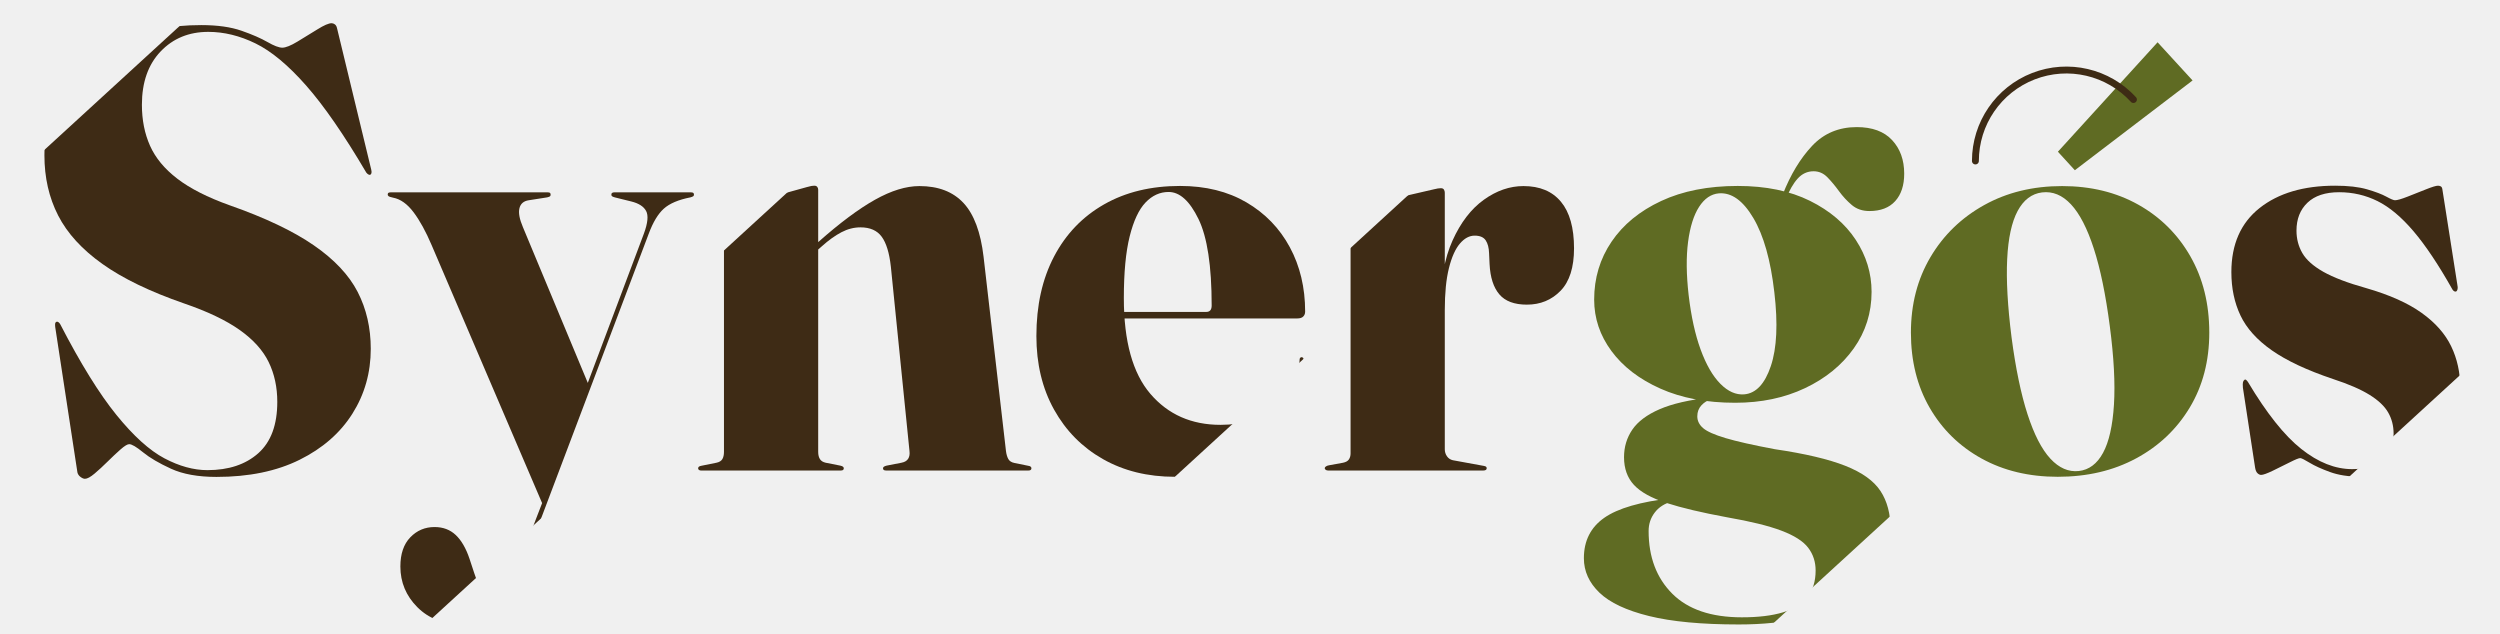
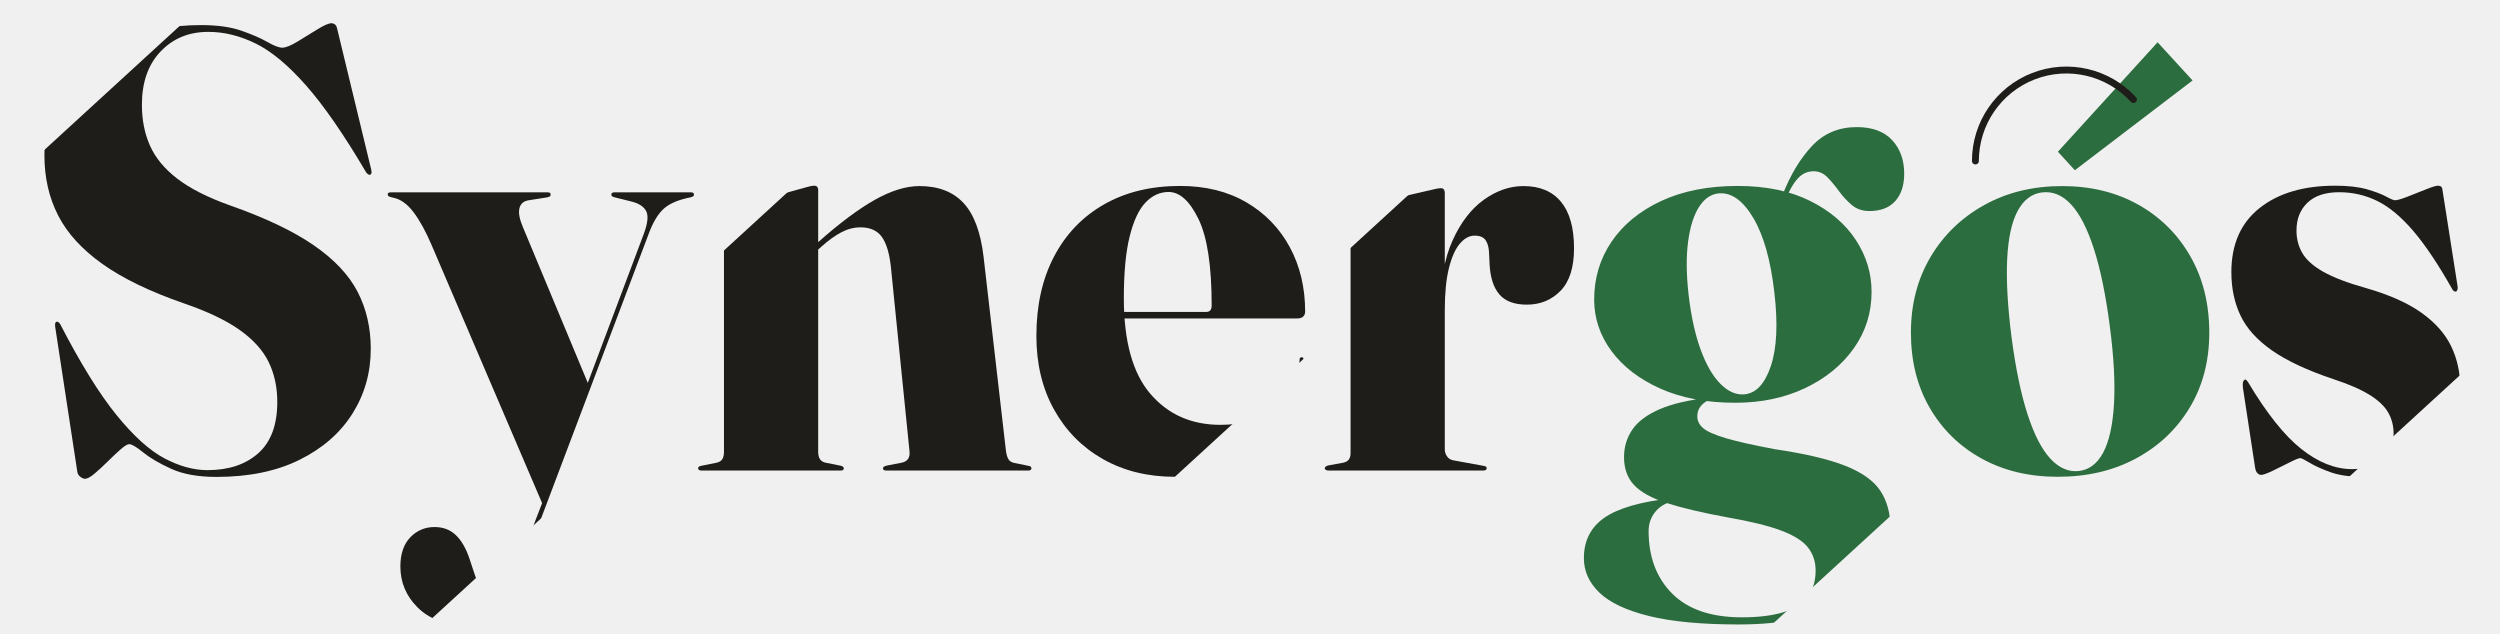
<svg xmlns="http://www.w3.org/2000/svg" viewBox="-80 -1500 7970 2020">
  <mask id="ma0">
    <rect x="57" y="-1431" width="1053" height="1462" fill="white" />
    <rect x="-1200" y="-1200" width="2400" height="1200" fill="black" transform="translate(276.6,-1219.2) rotate(-42.5)" />
  </mask>
  <g mask="url(#ma0)">
-     <path transform="translate(0,0) scale(1,-1)" d="M610 -20.4Q522.2 -20.4 465.199 5.7Q408.199 31.8 376.199 57.9Q344.199 84 331.999 84Q323.399 84 304.499 67.4Q285.6 50.8 263.4 28.8Q241.2 6.8 221.5 -9.8Q201.801 -26.4 190.801 -26.4Q184.601 -26.4 176.701 -20.5Q168.801 -14.6 166.801 -6L96.001 457.598Q95.201 465.198 95.901 468.898Q96.601 472.598 99.201 473.598Q102.001 475.598 105.701 473.298Q109.401 470.998 112.001 466.398Q209.4 277.999 291.1 177.299Q372.799 76.6 444.1 38.9Q515.4 1.2 581.2 1.2Q682.801 1.2 743.401 55.1Q804.001 109 804.001 218.801Q804.001 289.201 776.501 345.701Q749.001 402.201 683.801 448.301Q618.601 494.402 506.4 532.802Q344.2 589.002 246.601 658.402Q149.001 727.802 105.301 813.201Q61.601 898.601 61.601 1004.801Q61.601 1127.801 125.201 1221.4Q188.801 1315 301.4 1367.5Q414 1420 561.599 1420Q638.599 1420 690 1402Q741.4 1384 772.7 1366Q804 1347.999 820 1347.999Q836.2 1347.999 868.499 1367.5Q900.799 1387 932.098 1406.5Q963.398 1426 977.198 1426Q982.398 1426 987.498 1422.3Q992.598 1418.6 994.398 1410.4L1103.598 958.801Q1105.198 951.401 1104.198 948.102Q1103.198 944.802 1100.398 942.802Q1097.798 941.802 1094.098 944.001Q1090.398 946.201 1087.598 950.001Q981.399 1130.401 895.799 1227.5Q810.199 1324.6 734.699 1361.5Q659.199 1398.4 583.999 1398.4Q491.398 1398.4 431.897 1335.8Q372.397 1273.2 372.397 1165.999Q372.397 1093.399 398.297 1035.299Q424.197 977.199 485.297 930.298Q546.398 883.398 651.998 845.598Q821.798 785.998 920.198 718.098Q1018.598 650.198 1060.297 569.198Q1101.997 488.198 1101.997 387.999Q1101.997 273.999 1043.598 181.399Q985.198 88.8 875.099 34.2Q764.999 -20.4 610 -20.4Z" fill="#3E2B15" />
+     <path transform="translate(0,0) scale(1,-1)" d="M610 -20.4Q522.2 -20.4 465.199 5.7Q408.199 31.8 376.199 57.9Q344.199 84 331.999 84Q323.399 84 304.499 67.4Q285.6 50.8 263.4 28.8Q241.2 6.8 221.5 -9.8Q201.801 -26.4 190.801 -26.4Q184.601 -26.4 176.701 -20.5Q168.801 -14.6 166.801 -6L96.001 457.598Q95.201 465.198 95.901 468.898Q96.601 472.598 99.201 473.598Q102.001 475.598 105.701 473.298Q109.401 470.998 112.001 466.398Q209.4 277.999 291.1 177.299Q372.799 76.6 444.1 38.9Q515.4 1.2 581.2 1.2Q682.801 1.2 743.401 55.1Q804.001 109 804.001 218.801Q804.001 289.201 776.501 345.701Q749.001 402.201 683.801 448.301Q618.601 494.402 506.4 532.802Q344.2 589.002 246.601 658.402Q149.001 727.802 105.301 813.201Q61.601 898.601 61.601 1004.801Q61.601 1127.801 125.201 1221.4Q188.801 1315 301.4 1367.5Q414 1420 561.599 1420Q638.599 1420 690 1402Q741.4 1384 772.7 1366Q804 1347.999 820 1347.999Q836.2 1347.999 868.499 1367.5Q900.799 1387 932.098 1406.5Q963.398 1426 977.198 1426Q982.398 1426 987.498 1422.3Q992.598 1418.6 994.398 1410.4L1103.598 958.801Q1105.198 951.401 1104.198 948.102Q1103.198 944.802 1100.398 942.802Q1097.798 941.802 1094.098 944.001Q1090.398 946.201 1087.598 950.001Q981.399 1130.401 895.799 1227.5Q810.199 1324.6 734.699 1361.5Q659.199 1398.4 583.999 1398.4Q491.398 1398.4 431.897 1335.8Q372.397 1273.2 372.397 1165.999Q372.397 1093.399 398.297 1035.299Q424.197 977.199 485.297 930.298Q546.398 883.398 651.998 845.598Q821.798 785.998 920.198 718.098Q1018.598 650.198 1060.297 569.198Q1101.997 488.198 1101.997 387.999Q1101.997 273.999 1043.598 181.399Q985.198 88.8 875.099 34.2Q764.999 -20.4 610 -20.4Z" fill="#1F1D1A" />
  </g>
  <mask id="ma1">
    <rect x="1151" y="-892" width="986" height="1387" fill="white" />
    <rect x="-1200" y="0" width="2400" height="1200" fill="black" transform="translate(1452.2,329.2) rotate(-42.5)" />
  </mask>
  <g mask="url(#ma1)">
-     <path transform="translate(1159,0) scale(1,-1)" d="M640.197 266.597 493.999 -114.998 137.199 718.201Q109.4 783.6 79.4 823.4Q49.4 863.2 14.199 869.8Q2.2 872.4 -0.4 874.7Q-3 877 -3 879.599Q-3 883.999 -0.3 885.399Q2.4 886.799 6.2 886.799H506.997Q511.797 886.799 514.096 885.299Q516.396 883.799 516.396 879.199Q516.396 875.399 513.996 873.899Q511.596 872.399 505.397 870.799L446.796 861.599Q422.396 858 416.996 836.2Q411.596 814.4 427.996 776ZM468.197 -158.403 541.398 31 556.598 71 813.798 755.4Q832.398 805.8 820.798 827.4Q809.198 849 773.198 857.8L721.598 870.599Q714.998 872.399 712.498 874.199Q709.998 875.999 709.998 878.999Q709.998 883.599 712.698 885.199Q715.398 886.799 719.398 886.799H963.598Q968.598 886.799 970.998 885.199Q973.398 883.599 973.398 879.199Q973.398 876.199 970.998 874.399Q968.598 872.599 961.998 870.799Q904.998 859.6 877.298 834.8Q849.598 810 829.198 755L477.397 -175.603Q436.597 -285.802 408.797 -355.401Q380.997 -425.001 343.598 -457.5Q306.198 -490 233.398 -490Q145.599 -490 91.5 -435.7Q37.4 -381.401 37.4 -306.002Q37.4 -245.802 69 -213.003Q100.599 -180.203 146.399 -180.203Q186.998 -180.203 213.898 -205.603Q240.798 -231.002 257.598 -280.802L272.797 -326.802Q283.197 -358.601 298.797 -386.801Q314.397 -415.001 339.797 -415.001Q358.797 -415.001 376.797 -383.501Q394.797 -352.002 416.697 -294.102Q438.597 -236.203 468.197 -158.403Z" fill="#3E2B15" />
+     <path transform="translate(1159,0) scale(1,-1)" d="M640.197 266.597 493.999 -114.998 137.199 718.201Q109.4 783.6 79.4 823.4Q49.4 863.2 14.199 869.8Q2.2 872.4 -0.4 874.7Q-3 877 -3 879.599Q-3 883.999 -0.3 885.399Q2.4 886.799 6.2 886.799H506.997Q511.797 886.799 514.096 885.299Q516.396 883.799 516.396 879.199Q516.396 875.399 513.996 873.899Q511.596 872.399 505.397 870.799L446.796 861.599Q422.396 858 416.996 836.2Q411.596 814.4 427.996 776ZM468.197 -158.403 541.398 31 556.598 71 813.798 755.4Q832.398 805.8 820.798 827.4Q809.198 849 773.198 857.8L721.598 870.599Q714.998 872.399 712.498 874.199Q709.998 875.999 709.998 878.999Q709.998 883.599 712.698 885.199Q715.398 886.799 719.398 886.799H963.598Q968.598 886.799 970.998 885.199Q973.398 883.599 973.398 879.199Q973.398 876.199 970.998 874.399Q968.598 872.599 961.998 870.799Q904.998 859.6 877.298 834.8Q849.598 810 829.198 755L477.397 -175.603Q436.597 -285.802 408.797 -355.401Q380.997 -425.001 343.598 -457.5Q306.198 -490 233.398 -490Q145.599 -490 91.5 -435.7Q37.4 -381.401 37.4 -306.002Q37.4 -245.802 69 -213.003Q100.599 -180.203 146.399 -180.203Q186.998 -180.203 213.898 -205.603Q240.798 -231.002 257.598 -280.802L272.797 -326.802Q283.197 -358.601 298.797 -386.801Q314.397 -415.001 339.797 -415.001Q358.797 -415.001 376.797 -383.501Q394.797 -352.002 416.697 -294.102Q438.597 -236.203 468.197 -158.403Z" fill="#1F1D1A" />
  </g>
  <mask id="ma2">
    <rect x="2141" y="-913" width="1073" height="918" fill="white" />
    <rect x="-1200" y="-1200" width="2400" height="1200" fill="black" transform="translate(2238.2,-710.8) rotate(-42.5)" />
  </mask>
  <g mask="url(#ma2)">
-     <path transform="translate(2116,0) scale(1,-1)" d="M412.397 895.199V59.6Q412.397 45 417.997 36.3Q423.597 27.6 436.397 24.8L482.797 15.6Q493.997 13.2 493.997 7.2Q493.997 0 484.797 0H38.4Q35 0 32.3 1.9Q29.6 3.8 29.6 7.2Q29.6 9.8 31.9 12Q34.2 14.2 40.4 15.2L88.001 24.8Q101.601 27.6 106.801 36.3Q112.001 45 112.001 59.2V780.4Q112.001 787.4 108.501 791.1Q105.001 794.8 96.801 794.8H44.8Q39 794.8 36.7 797.1Q34.4 799.4 34.4 802.8Q34.4 806.6 37.1 808.4Q39.8 810.2 43.6 811.2L376.397 903.599Q386.997 906.399 390.997 907.199Q394.997 907.999 399.997 907.999Q406.197 907.999 409.297 904.299Q412.397 900.599 412.397 895.199ZM387.597 682.8 375.597 695.6 413.597 729.2Q515.397 819.4 593.197 863.1Q670.996 906.799 735.196 906.799Q825.396 906.799 875.597 852.899Q925.797 798.999 939.597 681.599L1010.997 62.4Q1012.997 46.4 1018.497 36.6Q1023.997 26.8 1038.197 24L1081.397 15.2Q1087.597 14.4 1089.897 12.2Q1092.197 10 1092.197 7.2Q1092.197 3.8 1089.897 1.9Q1087.597 0 1082.997 0H628.6Q619 0 619 7.2Q619 12.8 630.6 15.6L677.801 24.8Q693.001 27.6 699.201 37.4Q705.401 47.2 703.401 62.4L644 650.399Q636.8 715.4 614.9 745.301Q592.999 775.201 547.199 775.201Q516.198 775.201 486.398 759.601Q456.598 744.001 423.997 714.8Z" fill="#3E2B15" />
+     <path transform="translate(2116,0) scale(1,-1)" d="M412.397 895.199V59.6Q412.397 45 417.997 36.3Q423.597 27.6 436.397 24.8L482.797 15.6Q493.997 13.2 493.997 7.2Q493.997 0 484.797 0H38.4Q35 0 32.3 1.9Q29.6 3.8 29.6 7.2Q29.6 9.8 31.9 12Q34.2 14.2 40.4 15.2L88.001 24.8Q101.601 27.6 106.801 36.3Q112.001 45 112.001 59.2V780.4Q112.001 787.4 108.501 791.1Q105.001 794.8 96.801 794.8H44.8Q39 794.8 36.7 797.1Q34.4 799.4 34.4 802.8Q34.4 806.6 37.1 808.4Q39.8 810.2 43.6 811.2L376.397 903.599Q386.997 906.399 390.997 907.199Q394.997 907.999 399.997 907.999Q406.197 907.999 409.297 904.299Q412.397 900.599 412.397 895.199ZM387.597 682.8 375.597 695.6 413.597 729.2Q515.397 819.4 593.197 863.1Q670.996 906.799 735.196 906.799Q825.396 906.799 875.597 852.899Q925.797 798.999 939.597 681.599L1010.997 62.4Q1012.997 46.4 1018.497 36.6Q1023.997 26.8 1038.197 24L1081.397 15.2Q1087.597 14.4 1089.897 12.2Q1092.197 10 1092.197 7.2Q1092.197 3.8 1089.897 1.9Q1087.597 0 1082.997 0H628.6Q619 0 619 7.2Q619 12.8 630.6 15.6L677.801 24.8Q693.001 27.6 699.201 37.4Q705.401 47.2 703.401 62.4L644 650.399Q636.8 715.4 614.9 745.301Q592.999 775.201 547.199 775.201Q516.198 775.201 486.398 759.601Q456.598 744.001 423.997 714.8Z" fill="#1F1D1A" />
  </g>
  <mask id="ma3">
    <rect x="3219" y="-912" width="867" height="937" fill="white" />
    <rect x="-1200" y="0" width="2400" height="1200" fill="black" transform="translate(3876.4,-173.2) rotate(-42.5)" />
  </mask>
  <g mask="url(#ma3)">
-     <path transform="translate(3197,0) scale(1,-1)" d="M883.797 506.401Q883.797 497.201 877.797 491.001Q871.797 484.801 858.597 484.801H235.798V505.601H568.601Q585.801 505.601 585.801 526Q585.801 715.4 543.801 801.7Q501.8 888 448.599 888Q406.999 888 374.998 854.499Q342.997 820.999 324.397 746.399Q305.797 671.798 305.797 549.599Q305.797 342.999 390.497 244.298Q475.197 145.598 613.997 145.598Q721.197 145.598 791.497 201.998Q861.797 258.398 866.197 353.798Q866.397 358.398 868.597 359.898Q870.797 361.398 871.797 361.398Q874.597 361.398 876.897 359.498Q879.197 357.598 878.997 351.798Q876.197 245.599 821.697 161.499Q767.197 77.4 675.398 28.7Q583.598 -20 468.399 -20Q338.599 -20 239.2 36.4Q139.8 92.8 83.4 194.1Q27 295.4 27 428.8Q27 574.799 83.3 682.199Q139.6 789.599 242.7 848.399Q345.799 907.199 484.999 907.199Q607.198 907.199 696.598 854.9Q785.998 802.6 834.897 712Q883.797 621.4 883.797 506.401Z" fill="#3E2B15" />
+     <path transform="translate(3197,0) scale(1,-1)" d="M883.797 506.401Q883.797 497.201 877.797 491.001Q871.797 484.801 858.597 484.801H235.798V505.601H568.601Q585.801 505.601 585.801 526Q585.801 715.4 543.801 801.7Q501.8 888 448.599 888Q406.999 888 374.998 854.499Q342.997 820.999 324.397 746.399Q305.797 671.798 305.797 549.599Q305.797 342.999 390.497 244.298Q475.197 145.598 613.997 145.598Q721.197 145.598 791.497 201.998Q861.797 258.398 866.197 353.798Q866.397 358.398 868.597 359.898Q870.797 361.398 871.797 361.398Q874.597 361.398 876.897 359.498Q879.197 357.598 878.997 351.798Q876.197 245.599 821.697 161.499Q767.197 77.4 675.398 28.7Q583.598 -20 468.399 -20Q338.599 -20 239.2 36.4Q139.8 92.8 83.4 194.1Q27 295.4 27 428.8Q27 574.799 83.3 682.199Q139.6 789.599 242.7 848.399Q345.799 907.199 484.999 907.199Q607.198 907.199 696.598 854.9Q785.998 802.6 834.897 712Q883.797 621.4 883.797 506.401Z" fill="#1F1D1A" />
  </g>
  <mask id="ma4">
    <rect x="4138" y="-912" width="805" height="917" fill="white" />
    <rect x="-1200" y="-1200" width="2400" height="1200" fill="black" transform="translate(4239.6,-722.4) rotate(-42.5)" />
  </mask>
  <g mask="url(#ma4)">
-     <path transform="translate(4112,0) scale(1,-1)" d="M399.997 519.599Q399.997 647.399 438.797 733.399Q477.597 819.399 538.397 863.099Q599.197 906.799 664.797 906.799Q742.997 906.799 784.496 856.6Q825.996 806.4 825.996 708.401Q825.996 617.202 783.097 573.002Q740.197 528.803 675.598 528.803Q615.799 528.803 587.899 561.602Q559.999 594.402 556.799 657.601L555.199 692.401Q554.399 718.801 544.399 733.801Q534.399 748.802 509.199 748.802Q483.798 748.802 462.098 723.401Q440.398 698.001 427.197 645.3Q413.997 592.6 413.997 511.599ZM413.997 885.599V565.599V67.6Q413.997 55.4 420.797 45.5Q427.597 35.6 439.597 32.8L537.997 14.8Q543.797 13.8 545.697 12Q547.597 10.2 547.597 7.2Q547.597 3.8 544.897 1.9Q542.197 0 536.797 0H42.2Q37 0 34.1 2.4Q31.2 4.8 31.2 7.4Q31.2 10.2 34.9 12.9Q38.6 15.6 44.6 16.6L89.601 24.8Q103.201 27.6 108.401 35.5Q113.601 43.4 113.601 54.4V785.2Q113.601 793 110.501 797.9Q107.401 802.8 99.201 802.8H43.2Q39.8 802.8 37.1 805.1Q34.4 807.4 34.4 810Q34.4 813 37.1 815.6Q39.8 818.2 45.2 819.2L378.797 896.399Q386.997 898.399 391.797 899.199Q396.597 899.999 401.597 899.999Q408.597 899.999 411.297 895.499Q413.997 890.999 413.997 885.599Z" fill="#3E2B15" />
+     <path transform="translate(4112,0) scale(1,-1)" d="M399.997 519.599Q399.997 647.399 438.797 733.399Q477.597 819.399 538.397 863.099Q599.197 906.799 664.797 906.799Q742.997 906.799 784.496 856.6Q825.996 806.4 825.996 708.401Q825.996 617.202 783.097 573.002Q740.197 528.803 675.598 528.803Q615.799 528.803 587.899 561.602Q559.999 594.402 556.799 657.601L555.199 692.401Q554.399 718.801 544.399 733.801Q534.399 748.802 509.199 748.802Q483.798 748.802 462.098 723.401Q440.398 698.001 427.197 645.3Q413.997 592.6 413.997 511.599ZM413.997 885.599V565.599V67.6Q413.997 55.4 420.797 45.5Q427.597 35.6 439.597 32.8L537.997 14.8Q543.797 13.8 545.697 12Q547.597 10.2 547.597 7.2Q547.597 3.8 544.897 1.9Q542.197 0 536.797 0H42.2Q37 0 34.1 2.4Q31.2 4.8 31.2 7.4Q31.2 10.2 34.9 12.9Q38.6 15.6 44.6 16.6L89.601 24.8Q103.201 27.6 108.401 35.5Q113.601 43.4 113.601 54.4V785.2Q113.601 793 110.501 797.9Q107.401 802.8 99.201 802.8H43.2Q39.8 802.8 37.1 805.1Q34.4 807.4 34.4 810Q34.4 813 37.1 815.6Q39.8 818.2 45.2 819.2L378.797 896.399Q386.997 898.399 391.797 899.199Q396.597 899.999 401.597 899.999Q408.597 899.999 411.297 895.499Q413.997 890.999 413.997 885.599Z" fill="#1F1D1A" />
  </g>
  <mask id="ma5">
    <rect x="4964" y="-1100" width="1031" height="1596" fill="white" />
    <rect x="-1200" y="0" width="2400" height="1200" fill="black" transform="translate(5859.2,225.2) rotate(-42.5)" />
  </mask>
  <g mask="url(#ma5)">
-     <path transform="translate(4950,0) scale(1,-1)" d="M627.799 67.998Q523.799 87.599 470.899 103.399Q417.998 119.199 399.498 135.199Q380.998 151.199 380.998 172.8Q380.998 194 394.498 208.2Q407.999 222.4 423.799 226L422.999 232.8Q321.2 221.6 260.8 195.4Q200.401 169.2 173.901 130.4Q147.401 91.601 147.401 42.401Q147.401 -11.799 179.001 -45.899Q210.601 -79.998 282.701 -103.399Q354.801 -126.799 476.201 -149.199Q588.001 -168.599 649.301 -191.799Q710.6 -215 734.4 -246.1Q758.2 -277.2 758.2 -318.799Q758.2 -370.2 732.2 -403.3Q706.2 -436.4 654 -452.2Q601.799 -468 522.999 -468Q376.398 -468 301.098 -392.6Q225.798 -317.201 225.798 -192.801Q225.798 -159.4 245.499 -133.699Q265.2 -107.999 301.401 -98.399L300.601 -87.999Q149.601 -105.199 84.5 -150.699Q19.4 -196.2 19.4 -279.6Q19.4 -341.8 69.1 -389.5Q118.8 -437.2 227.5 -464Q336.2 -490.8 512.999 -490.8Q744.998 -490.8 870.998 -405.9Q996.997 -321.001 996.997 -186.001Q996.997 -114.002 964.997 -65.302Q932.998 -16.602 852.598 15.098Q772.199 46.798 627.799 67.998ZM644.999 858.399 662.599 863.599Q679.799 907.199 700.899 930.599Q721.999 953.999 751.799 953.999Q776.999 953.999 795.699 934.899Q814.399 915.799 832.699 890.599Q850.999 865.399 873.699 846.299Q896.398 827.199 929.798 827.199Q983.398 827.199 1011.997 858.899Q1040.597 890.599 1040.597 946.398Q1040.597 1011.998 1001.997 1053.398Q963.397 1094.797 889.398 1094.797Q803.399 1094.797 747.099 1035.098Q690.799 975.398 652.999 879.199ZM936.597 569.6Q936.597 658.4 886.197 735.3Q835.797 812.2 740.198 859.7Q644.598 907.199 509.799 907.199Q368.599 907.199 265.9 859.3Q163.2 811.4 107.7 729.6Q52.201 647.8 52.201 544.8Q52.201 455.6 107.3 380.9Q162.4 306.2 263.3 261.1Q364.199 216 501.798 216Q625.998 216 724.398 262.6Q822.797 309.2 879.697 389.2Q936.597 469.2 936.597 569.6ZM449.799 883.6Q510.2 888.4 559.601 805.099Q609.001 721.799 626.601 567.999Q644.201 418.8 615.5 333.2Q586.799 247.6 530.599 242.8Q490.998 239.6 454.497 276.5Q417.997 313.4 391.697 385.3Q365.397 457.2 353.397 559.2Q342.197 657.2 351.597 729Q360.998 800.8 386.698 840.6Q412.399 880.4 449.799 883.6Z" fill="#5F6B23" />
+     <path transform="translate(4950,0) scale(1,-1)" d="M627.799 67.998Q523.799 87.599 470.899 103.399Q417.998 119.199 399.498 135.199Q380.998 151.199 380.998 172.8Q380.998 194 394.498 208.2Q407.999 222.4 423.799 226L422.999 232.8Q321.2 221.6 260.8 195.4Q200.401 169.2 173.901 130.4Q147.401 91.601 147.401 42.401Q147.401 -11.799 179.001 -45.899Q210.601 -79.998 282.701 -103.399Q354.801 -126.799 476.201 -149.199Q588.001 -168.599 649.301 -191.799Q710.6 -215 734.4 -246.1Q758.2 -277.2 758.2 -318.799Q758.2 -370.2 732.2 -403.3Q706.2 -436.4 654 -452.2Q601.799 -468 522.999 -468Q376.398 -468 301.098 -392.6Q225.798 -317.201 225.798 -192.801Q225.798 -159.4 245.499 -133.699Q265.2 -107.999 301.401 -98.399L300.601 -87.999Q149.601 -105.199 84.5 -150.699Q19.4 -196.2 19.4 -279.6Q19.4 -341.8 69.1 -389.5Q118.8 -437.2 227.5 -464Q336.2 -490.8 512.999 -490.8Q744.998 -490.8 870.998 -405.9Q996.997 -321.001 996.997 -186.001Q996.997 -114.002 964.997 -65.302Q932.998 -16.602 852.598 15.098Q772.199 46.798 627.799 67.998ZM644.999 858.399 662.599 863.599Q679.799 907.199 700.899 930.599Q721.999 953.999 751.799 953.999Q776.999 953.999 795.699 934.899Q814.399 915.799 832.699 890.599Q850.999 865.399 873.699 846.299Q896.398 827.199 929.798 827.199Q983.398 827.199 1011.997 858.899Q1040.597 890.599 1040.597 946.398Q1040.597 1011.998 1001.997 1053.398Q963.397 1094.797 889.398 1094.797Q803.399 1094.797 747.099 1035.098Q690.799 975.398 652.999 879.199ZM936.597 569.6Q936.597 658.4 886.197 735.3Q835.797 812.2 740.198 859.7Q644.598 907.199 509.799 907.199Q368.599 907.199 265.9 859.3Q163.2 811.4 107.7 729.6Q52.201 647.8 52.201 544.8Q52.201 455.6 107.3 380.9Q162.4 306.2 263.3 261.1Q364.199 216 501.798 216Q625.998 216 724.398 262.6Q822.797 309.2 879.697 389.2Q936.597 469.2 936.597 569.6ZM449.799 883.6Q510.2 888.4 559.601 805.099Q609.001 721.799 626.601 567.999Q644.201 418.8 615.5 333.2Q586.799 247.6 530.599 242.8Q490.998 239.6 454.497 276.5Q417.997 313.4 391.697 385.3Q365.397 457.2 353.397 559.2Q342.197 657.2 351.597 729Q360.998 800.8 386.698 840.6Q412.399 880.4 449.799 883.6Z" fill="#2C6D3F" />
  </g>
  <mask id="ma6">
    <rect x="6007" y="-912" width="961" height="937" fill="white" />
  </mask>
  <g mask="url(#ma6)">
-     <path transform="translate(5977,0) scale(1,-1)" d="M516.999 906.799Q654.399 906.799 760.099 847.399Q865.798 788 925.998 682.6Q986.198 577.2 986.198 439.6Q986.198 304.4 923.998 200.9Q861.798 97.4 752.999 38.7Q644.199 -20 502.999 -20Q365.6 -20 260.1 38.3Q154.6 96.6 94.8 200.1Q35 303.6 35 439.6Q35 575 97.3 680.3Q159.6 785.6 268.5 846.199Q377.399 906.799 516.999 906.799ZM570.199 -1.6Q619 3.8 647.5 56.3Q676.001 108.8 682.301 209.9Q688.602 311 669.002 460.6Q649.402 610.8 618.102 707.4Q586.802 804 545.401 848.4Q504 892.8 452.999 886.6Q403.599 880.4 375.198 827.399Q346.797 774.399 341.897 673.999Q336.996 573.599 355.796 424.8Q375.396 276.2 406.696 179.5Q437.997 82.8 479.497 37.9Q520.998 -7 570.199 -1.6Z" fill="#5F6B23" />
+     <path transform="translate(5977,0) scale(1,-1)" d="M516.999 906.799Q654.399 906.799 760.099 847.399Q865.798 788 925.998 682.6Q986.198 577.2 986.198 439.6Q986.198 304.4 923.998 200.9Q861.798 97.4 752.999 38.7Q644.199 -20 502.999 -20Q365.6 -20 260.1 38.3Q154.6 96.6 94.8 200.1Q35 303.6 35 439.6Q35 575 97.3 680.3Q159.6 785.6 268.5 846.199Q377.399 906.799 516.999 906.799ZM570.199 -1.6Q619 3.8 647.5 56.3Q676.001 108.8 682.301 209.9Q688.602 311 669.002 460.6Q649.402 610.8 618.102 707.4Q586.802 804 545.401 848.4Q504 892.8 452.999 886.6Q403.599 880.4 375.198 827.399Q346.797 774.399 341.897 673.999Q336.996 573.599 355.796 424.8Q375.396 276.2 406.696 179.5Q437.997 82.8 479.497 37.9Q520.998 -7 570.199 -1.6Z" fill="#2C6D3F" />
  </g>
  <mask id="ma7">
    <rect x="7029" y="-913" width="740" height="938" fill="white" />
    <rect x="-1200" y="0" width="2400" height="1200" fill="black" transform="translate(7589.4,-145.4) rotate(-42.5)" />
  </mask>
  <g mask="url(#ma7)">
-     <path transform="translate(6998,0) scale(1,-1)" d="M420.799 4.4Q482.4 4.4 517.6 35.7Q552.8 67 552.8 117.601Q552.8 154.601 535.6 184.801Q518.4 215.001 476.2 241.202Q434 267.402 360 291.602Q235.2 333.602 164.5 383.201Q93.8 432.801 64.7 494.101Q35.6 555.401 35.6 632.4Q35.6 765.6 125.6 836.8Q215.6 908 366.399 908Q428.399 908 468.299 896.4Q508.199 884.799 529.399 873.199Q550.599 861.599 557.199 861.599Q567.999 861.599 597.599 873.199Q627.198 884.799 656.198 896.4Q685.198 908 694.398 908Q698.798 908 703.098 905.9Q707.398 903.8 708.398 895.6L755.998 592.401Q757.998 583.601 756.698 578.201Q755.398 572.801 752.398 570.801Q749.398 569.801 746.498 571.201Q743.598 572.601 740.798 576.401Q673.999 695 616.299 762.8Q558.599 830.6 501.499 858.9Q444.399 887.2 379.199 887.2Q313.199 887.2 278.198 853.799Q243.198 820.399 243.198 764.799Q243.198 725.399 261.898 693.098Q280.598 660.798 328.798 633.498Q376.998 606.198 466.398 581.198Q576.598 549.398 642.198 502.498Q707.798 455.599 736.498 395.699Q765.198 335.799 765.198 264.399Q765.198 176.599 722.198 113.1Q679.198 49.6 606.998 15Q534.799 -19.6 445.999 -19.6Q390.599 -19.6 349.999 -4.8Q309.399 10 284.999 24.8Q260.599 39.6 255.199 39.6Q248.399 39.6 221.999 26.2Q195.6 12.8 167.8 -0.6Q140 -14 130.4 -14Q124.6 -14 118.901 -8.6Q113.201 -3.2 111.201 9.6L72.4 263.999Q71.4 276.399 72.6 281.499Q73.8 286.599 77.6 289.199Q79.8 291.199 82.5 288.999Q85.2 286.799 88.4 282.399Q177.6 132.799 258.6 68.6Q339.599 4.4 420.799 4.4Z" fill="#3E2B15" />
+     <path transform="translate(6998,0) scale(1,-1)" d="M420.799 4.4Q482.4 4.4 517.6 35.7Q552.8 67 552.8 117.601Q552.8 154.601 535.6 184.801Q518.4 215.001 476.2 241.202Q434 267.402 360 291.602Q235.2 333.602 164.5 383.201Q93.8 432.801 64.7 494.101Q35.6 555.401 35.6 632.4Q35.6 765.6 125.6 836.8Q215.6 908 366.399 908Q428.399 908 468.299 896.4Q508.199 884.799 529.399 873.199Q550.599 861.599 557.199 861.599Q567.999 861.599 597.599 873.199Q627.198 884.799 656.198 896.4Q685.198 908 694.398 908Q698.798 908 703.098 905.9Q707.398 903.8 708.398 895.6L755.998 592.401Q757.998 583.601 756.698 578.201Q755.398 572.801 752.398 570.801Q749.398 569.801 746.498 571.201Q743.598 572.601 740.798 576.401Q673.999 695 616.299 762.8Q558.599 830.6 501.499 858.9Q444.399 887.2 379.199 887.2Q313.199 887.2 278.198 853.799Q243.198 820.399 243.198 764.799Q243.198 725.399 261.898 693.098Q280.598 660.798 328.798 633.498Q376.998 606.198 466.398 581.198Q576.598 549.398 642.198 502.498Q707.798 455.599 736.498 395.699Q765.198 335.799 765.198 264.399Q765.198 176.599 722.198 113.1Q679.198 49.6 606.998 15Q534.799 -19.6 445.999 -19.6Q390.599 -19.6 349.999 -4.8Q309.399 10 284.999 24.8Q260.599 39.6 255.199 39.6Q248.399 39.6 221.999 26.2Q195.6 12.8 167.8 -0.6Q140 -14 130.4 -14Q124.6 -14 118.901 -8.6Q113.201 -3.2 111.201 9.6L72.4 263.999Q71.4 276.399 72.6 281.499Q73.8 286.599 77.6 289.199Q79.8 291.199 82.5 288.999Q85.2 286.799 88.4 282.399Q177.6 132.799 258.6 68.6Q339.599 4.4 420.799 4.4Z" fill="#1F1D1A" />
  </g>
-   <path d="M6534.6,-957.3 L6909.9,-1243.5 L6798.4,-1365.2 L6480.6,-1016.3 Z" fill="#5F6B23" />
-   <path d="M6217.6,-986.8 A290,290 0 0 1 6721.4,-1182.7" fill="none" stroke="#3E2B15" stroke-width="22" stroke-linecap="round" />
+   <path d="M6534.6,-957.3 L6909.9,-1243.5 L6798.4,-1365.2 L6480.6,-1016.3 Z" fill="#2C6D3F" />
+   <path d="M6217.6,-986.8 A290,290 0 0 1 6721.4,-1182.7" fill="none" stroke="#1F1D1A" stroke-width="22" stroke-linecap="round" />
</svg>
